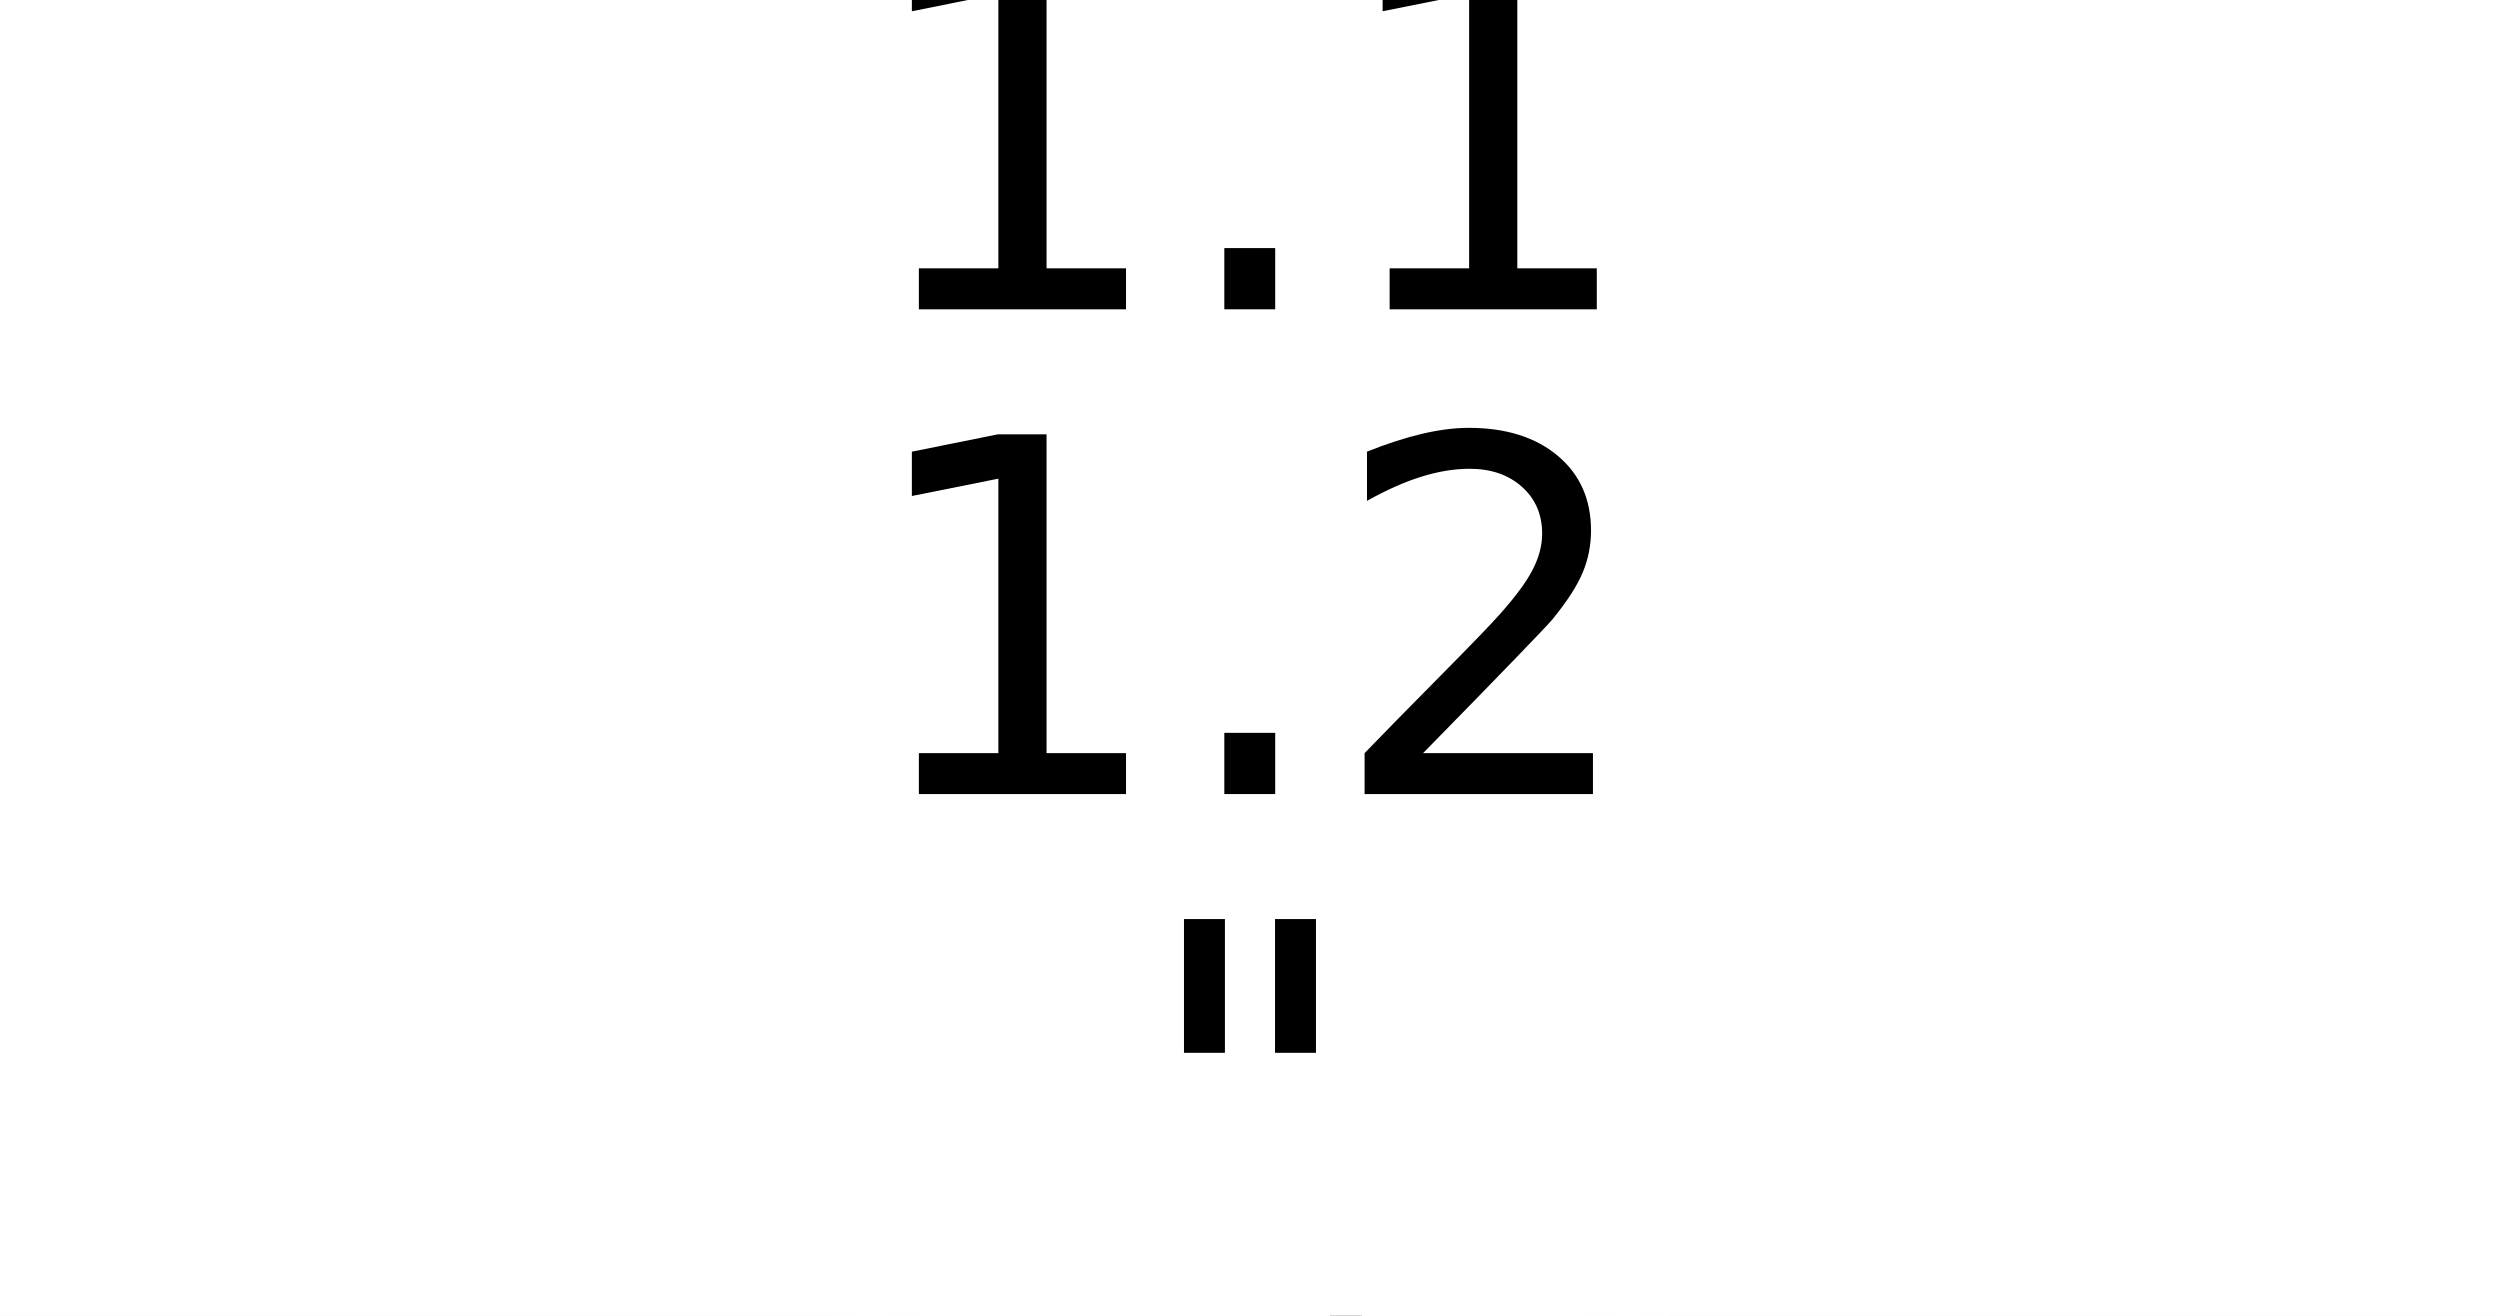
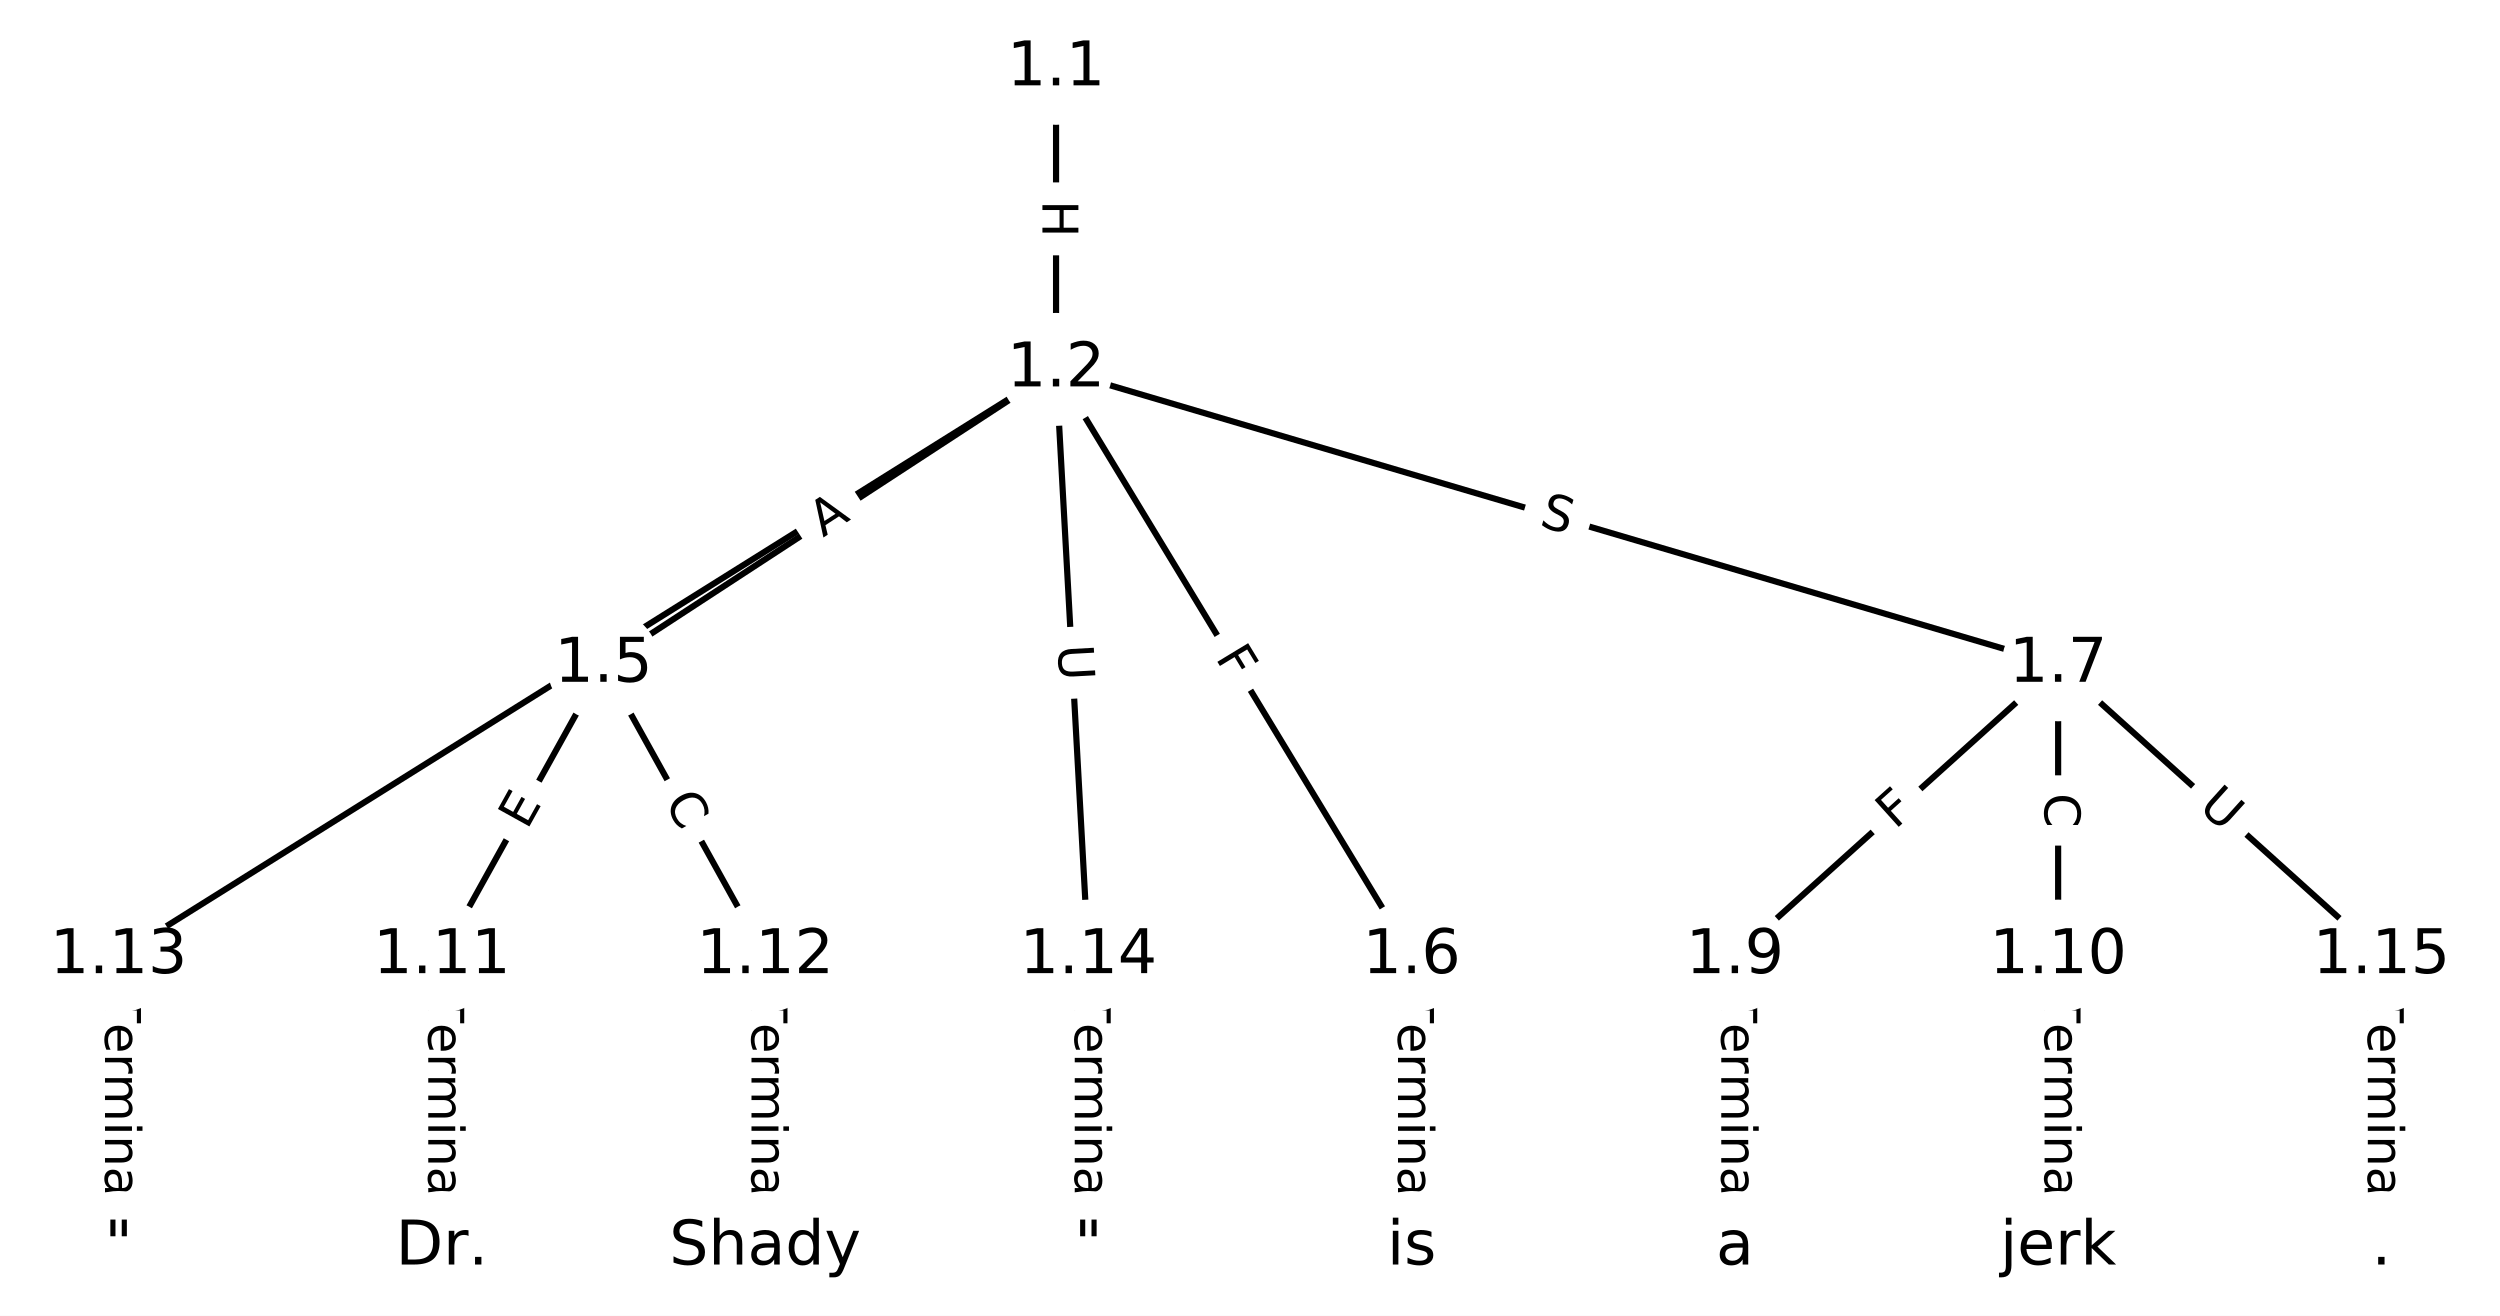
- <svg xmlns="http://www.w3.org/2000/svg" xmlns:xlink="http://www.w3.org/1999/xlink" width="50.667pt" height="26.667pt" version="1.1" viewBox="0 0 50.667 26.667">
+ <svg xmlns="http://www.w3.org/2000/svg" xmlns:xlink="http://www.w3.org/1999/xlink" width="405.33pt" height="213.33pt" version="1.1" viewBox="0 0 405.33 213.33">
  <defs>
    <style type="text/css">*{stroke-linecap:butt;stroke-linejoin:round;}</style>
  </defs>
-   <path d="m0 26.667h50.667v-26.667h-50.667z" fill="#fff" />
+   <path d="m0 213.33h405.33v-213.33h-405.33z" fill="#fff" />
  <g fill="none" stroke="#000">
-     <path d="m25.333 3.509v9.824" clip-path="url(#a)" />
-     <path d="m25.333 13.333v9.824" clip-path="url(#a)" />
-   </g>
-   <path d="m19.062 5.494v5.855q0 2.4 2.4 2.4h7.742q2.4 0 2.4-2.4v-5.855q0-2.4-2.4-2.4h-7.742q-2.4 0-2.4 2.4z" clip-path="url(#a)" fill="#fff" stroke="#fff" />
-   <g clip-path="url(#a)">
-     <defs>
-       <path id="f" d="m8.688 72.906h9.922v-44.297q0-11.719 4.234-16.875 4.25-5.141 13.781-5.141 9.469 0 13.719 5.141 4.25 5.156 4.25 16.875v44.297h9.906v-45.516q0-14.25-7.062-21.531-7.047-7.281-20.812-7.281-13.828 0-20.891 7.281-7.047 7.281-7.047 21.531z" />
-     </defs>
-     <g transform="translate(23.126 5.4938) rotate(90) scale(.08 -.08)">
-       <use xlink:href="#f" />
-     </g>
-   </g>
-   <path d="m19.062 0.603v35.285q0 2.4 2.4 2.4h7.742q2.4 0 2.4-2.4v-35.285q0-2.4-2.4-2.4h-7.742q-2.4 0-2.4 2.4z" clip-path="url(#a)" fill="#fff" stroke="#fff" />
-   <g clip-path="url(#a)">
-     <defs>
-       <path id="g" d="m-0.297 72.906h61.672v-8.312h-25.875v-64.594h-9.906v64.594h-25.891z" />
-       <path id="o" d="m56.203 29.594v-4.391h-41.312q0.594-9.281 5.594-14.141t13.938-4.859q5.172 0 10.031 1.266t9.656 3.812v-8.5q-4.844-2.047-9.922-3.125t-10.297-1.078q-13.094 0-20.734 7.609-7.641 7.625-7.641 20.625 0 13.422 7.25 21.297 7.25 7.891 19.562 7.891 11.031 0 17.453-7.109 6.422-7.094 6.422-19.297zm-8.984 2.641q-0.094 7.359-4.125 11.75-4.031 4.406-10.672 4.406-7.516 0-12.031-4.25t-5.203-11.969z" />
-       <path id="j" d="m41.109 46.297q-1.516 0.875-3.297 1.281-1.781 0.422-3.922 0.422-7.625 0-11.703-4.953t-4.078-14.234v-28.812h-9.031v54.688h9.031v-8.5q2.844 4.984 7.375 7.391 4.547 2.422 11.047 2.422 0.922 0 2.047-0.125 1.125-0.109 2.484-0.359z" />
-       <path id="l" d="m52 44.188q3.375 6.062 8.062 8.938t11.031 2.875q8.547 0 13.188-5.984 4.641-5.969 4.641-17v-33.016h-9.031v32.719q0 7.859-2.797 11.656-2.781 3.812-8.484 3.812-6.984 0-11.047-4.641-4.047-4.625-4.047-12.641v-30.906h-9.031v32.719q0 7.906-2.781 11.688t-8.594 3.781q-6.891 0-10.953-4.656-4.047-4.656-4.047-12.625v-30.906h-9.031v54.688h9.031v-8.5q3.078 5.031 7.375 7.422t10.203 2.391q5.969 0 10.141-3.031 4.172-3.016 6.172-8.781z" />
-       <path id="n" d="m9.422 54.688h8.984v-54.688h-8.984zm0 21.297h8.984v-11.391h-8.984z" />
-       <path id="k" d="m54.891 33.016v-33.016h-8.984v32.719q0 7.766-3.031 11.609-3.031 3.859-9.078 3.859-7.281 0-11.484-4.641-4.203-4.625-4.203-12.641v-30.906h-9.031v54.688h9.031v-8.5q3.234 4.938 7.594 7.375 4.375 2.438 10.094 2.438 9.422 0 14.25-5.828 4.844-5.828 4.844-17.156z" />
+     <path d="m171.22 11.078v48.815" clip-path="url(#a)" />
+     <path d="m171.22 59.892-73.374 47.893" clip-path="url(#a)" />
+     <path d="m171.22 59.892 57.651 95.128" clip-path="url(#a)" />
+     <path d="m171.22 59.892 162.47 47.893" clip-path="url(#a)" />
+     <path d="m171.22 59.892-151.99 95.128" clip-path="url(#a)" />
+     <path d="m171.22 59.892 5.241 95.128" clip-path="url(#a)" />
+     <path d="m97.846 107.78-26.205 47.235" clip-path="url(#a)" />
+     <path d="m97.846 107.78 26.205 47.235" clip-path="url(#a)" />
+     <path d="m228.87 155.02v47.235" clip-path="url(#a)" />
+     <path d="m333.69 107.78-52.41 47.235" clip-path="url(#a)" />
+     <path d="m333.69 107.78v47.235" clip-path="url(#a)" />
+     <path d="m333.69 107.78 52.41 47.235" clip-path="url(#a)" />
+     <path d="m281.28 155.02v47.235" clip-path="url(#a)" />
+     <path d="m333.69 155.02v47.235" clip-path="url(#a)" />
+     <path d="m71.641 155.02v47.235" clip-path="url(#a)" />
+     <path d="m124.05 155.02v47.235" clip-path="url(#a)" />
+     <path d="m19.23 155.02v47.235" clip-path="url(#a)" />
+     <path d="m176.46 155.02v47.235" clip-path="url(#a)" />
+     <path d="m386.1 155.02v47.235" clip-path="url(#a)" />
+   </g>
+   <path d="m164.95 32.477v6.016q0 2.4 2.4 2.4h7.742q2.4 0 2.4-2.4v-6.016q0-2.4-2.4-2.4h-7.742q-2.4 0-2.4 2.4z" clip-path="url(#a)" fill="#fff" stroke="#fff" />
+   <g clip-path="url(#a)">
+     <defs>
+       <path id="t" d="m9.812 72.906h9.859v-29.891h35.844v29.891h9.859v-72.906h-9.859v34.719h-35.844v-34.719h-9.859z" />
+     </defs>
+     <g transform="translate(169.01 32.477) rotate(90) scale(.08 -.08)">
+       <use xlink:href="#t" />
+     </g>
+   </g>
+   <path d="m135.67 90.586 4.583-2.991q2.01-1.312 0.698-3.322l-4.232-6.484q-1.312-2.01-3.322-0.698l-4.583 2.991q-2.01 1.312-0.698 3.322l4.232 6.484q1.312 2.01 3.322 0.698z" clip-path="url(#a)" fill="#fff" stroke="#fff" />
+   <g clip-path="url(#a)">
+     <defs>
+       <path id="w" d="m34.188 63.188-13.391-36.281h26.812zm-5.578 9.719h11.188l27.781-72.906h-10.25l-6.641 18.703h-32.859l-6.641-18.703h-10.406z" />
+     </defs>
+     <g transform="translate(133.45 87.183) rotate(-33.133) scale(.08 -.08)">
+       <use xlink:href="#w" />
+     </g>
+   </g>
+   <path d="m193.49 108.74 2.385 3.935q1.244 2.053 3.296 0.809l6.621-4.013q2.053-1.244 0.809-3.296l-2.385-3.935q-1.244-2.053-3.296-0.809l-6.621 4.013q-2.053 1.244-0.809 3.296z" clip-path="url(#a)" fill="#fff" stroke="#fff" />
+   <g clip-path="url(#a)">
+     <defs>
+       <path id="o" d="m9.812 72.906h41.891v-8.312h-32.031v-21.484h28.906v-8.297h-28.906v-34.812h-9.859z" />
+     </defs>
+     <g transform="translate(196.97 106.63) rotate(58.782) scale(.08 -.08)">
+       <use xlink:href="#o" />
+     </g>
+   </g>
+   <path d="m248.25 89.136 4.872 1.436q2.302 0.679 2.981-1.623l2.189-7.427q0.679-2.302-1.623-2.981l-4.872-1.436q-2.302-0.679-2.981 1.623l-2.189 7.427q-0.679 2.302 1.623 2.981z" clip-path="url(#a)" fill="#fff" stroke="#fff" />
+   <g clip-path="url(#a)">
+     <defs>
+       <path id="n" d="m53.516 70.516v-9.625q-5.609 2.688-10.594 4-4.984 1.328-9.625 1.328-8.047 0-12.422-3.125t-4.375-8.891q0-4.844 2.906-7.312 2.906-2.453 11.016-3.969l5.953-1.219q11.031-2.109 16.281-7.406t5.25-14.172q0-10.609-7.109-16.078-7.094-5.469-20.812-5.469-5.172 0-11.016 1.172-5.828 1.172-12.078 3.469v10.156q6-3.359 11.766-5.078 5.766-1.703 11.328-1.703 8.438 0 13.031 3.312 4.594 3.328 4.594 9.484 0 5.359-3.297 8.391t-10.812 4.547l-6.016 1.172q-11.031 2.188-15.969 6.875-4.922 4.688-4.922 13.047 0 9.672 6.812 15.234t18.766 5.562q5.141 0 10.453-0.938 5.328-0.922 10.891-2.766z" />
+     </defs>
+     <g transform="translate(249.4 85.238) rotate(16.424) scale(.08 -.08)">
+       <use xlink:href="#n" />
+     </g>
+   </g>
+   <path d="m96.071 114.33 4.963-3.106q2.034-1.273 0.761-3.308l-4.108-6.563q-1.273-2.034-3.308-0.761l-4.963 3.106q-2.034 1.273-0.761 3.308l4.108 6.563q1.273 2.034 3.308 0.761z" clip-path="url(#a)" fill="#fff" stroke="#fff" />
+   <g clip-path="url(#a)">
+     <defs>
+       <path id="m" d="m8.688 72.906h9.922v-44.297q0-11.719 4.234-16.875 4.25-5.141 13.781-5.141 9.469 0 13.719 5.141 4.25 5.156 4.25 16.875v44.297h9.906v-45.516q0-14.25-7.062-21.531-7.047-7.281-20.812-7.281-13.828 0-20.891 7.281-7.047 7.281-7.047 21.531z" />
+     </defs>
+     <g transform="translate(93.915 110.88) rotate(-32.042) scale(.08 -.08)">
+       <use xlink:href="#m" />
+     </g>
+   </g>
+   <path d="m167.42 104.88 0.322 5.846q0.132 2.396 2.528 2.264l7.731-0.426q2.396-0.132 2.264-2.528l-0.322-5.846q-0.132-2.396-2.528-2.264l-7.731 0.426q-2.396 0.132-2.264 2.528z" clip-path="url(#a)" fill="#fff" stroke="#fff" />
+   <g clip-path="url(#a)">
+     <g transform="translate(171.48 104.65) rotate(86.847) scale(.08 -.08)">
+       <use xlink:href="#m" />
+     </g>
+   </g>
+   <path d="m89.001 136.66 2.452-4.42q1.164-2.099-0.934-3.263l-6.77-3.756q-2.099-1.164-3.263 0.934l-2.452 4.42q-1.164 2.099 0.934 3.263l6.77 3.756q2.099 1.164 3.263-0.934z" clip-path="url(#a)" fill="#fff" stroke="#fff" />
+   <g clip-path="url(#a)">
+     <defs>
+       <path id="u" d="m9.812 72.906h46.094v-8.312h-36.234v-21.578h34.719v-8.297h-34.719v-26.422h37.109v-8.297h-46.969z" />
+     </defs>
+     <g transform="translate(85.448 134.68) rotate(-60.979) scale(.08 -.08)">
+       <use xlink:href="#u" />
+     </g>
+   </g>
+   <path d="m104.11 132 2.71 4.885q1.164 2.099 3.263 0.934l6.77-3.756q2.099-1.164 0.934-3.263l-2.71-4.885q-1.164-2.099-3.263-0.934l-6.77 3.756q-2.099 1.164-0.934 3.263z" clip-path="url(#a)" fill="#fff" stroke="#fff" />
+   <g clip-path="url(#a)">
+     <defs>
+       <path id="p" d="m64.406 67.281v-10.391q-4.984 4.641-10.625 6.922-5.641 2.297-11.984 2.297-12.5 0-19.141-7.641t-6.641-22.094q0-14.406 6.641-22.047t19.141-7.641q6.344 0 11.984 2.297t10.625 6.938v-10.312q-5.172-3.516-10.969-5.281-5.781-1.75-12.219-1.75-16.562 0-26.094 10.125-9.516 10.141-9.516 27.672 0 17.578 9.516 27.703 9.531 10.141 26.094 10.141 6.531 0 12.312-1.734 5.797-1.734 10.875-5.203z" />
+     </defs>
+     <g transform="translate(107.66 130.03) rotate(60.979) scale(.08 -.08)">
+       <use xlink:href="#p" />
+     </g>
+   </g>
+   <path d="m222.6 161v35.285q0 2.4 2.4 2.4h7.742q2.4 0 2.4-2.4v-35.285q0-2.4-2.4-2.4h-7.742q-2.4 0-2.4 2.4z" clip-path="url(#a)" fill="#fff" stroke="#fff" />
+   <g clip-path="url(#a)">
+     <defs>
+       <path id="i" d="m-0.297 72.906h61.672v-8.312h-25.875v-64.594h-9.906v64.594h-25.891z" />
+       <path id="h" d="m56.203 29.594v-4.391h-41.312q0.594-9.281 5.594-14.141t13.938-4.859q5.172 0 10.031 1.266t9.656 3.812v-8.5q-4.844-2.047-9.922-3.125t-10.297-1.078q-13.094 0-20.734 7.609-7.641 7.625-7.641 20.625 0 13.422 7.25 21.297 7.25 7.891 19.562 7.891 11.031 0 17.453-7.109 6.422-7.094 6.422-19.297zm-8.984 2.641q-0.094 7.359-4.125 11.75-4.031 4.406-10.672 4.406-7.516 0-12.031-4.25t-5.203-11.969z" />
+       <path id="f" d="m41.109 46.297q-1.516 0.875-3.297 1.281-1.781 0.422-3.922 0.422-7.625 0-11.703-4.953t-4.078-14.234v-28.812h-9.031v54.688h9.031v-8.5q2.844 4.984 7.375 7.391 4.547 2.422 11.047 2.422 0.922 0 2.047-0.125 1.125-0.109 2.484-0.359z" />
+       <path id="k" d="m52 44.188q3.375 6.062 8.062 8.938t11.031 2.875q8.547 0 13.188-5.984 4.641-5.969 4.641-17v-33.016h-9.031v32.719q0 7.859-2.797 11.656-2.781 3.812-8.484 3.812-6.984 0-11.047-4.641-4.047-4.625-4.047-12.641v-30.906h-9.031v32.719q0 7.906-2.781 11.688t-8.594 3.781q-6.891 0-10.953-4.656-4.047-4.656-4.047-12.625v-30.906h-9.031v54.688h9.031v-8.5q3.078 5.031 7.375 7.422t10.203 2.391q5.969 0 10.141-3.031 4.172-3.016 6.172-8.781z" />
+       <path id="g" d="m9.422 54.688h8.984v-54.688h-8.984zm0 21.297h8.984v-11.391h-8.984z" />
+       <path id="j" d="m54.891 33.016v-33.016h-8.984v32.719q0 7.766-3.031 11.609-3.031 3.859-9.078 3.859-7.281 0-11.484-4.641-4.203-4.625-4.203-12.641v-30.906h-9.031v54.688h9.031v-8.5q3.234 4.938 7.594 7.375 4.375 2.438 10.094 2.438 9.422 0 14.25-5.828 4.844-5.828 4.844-17.156z" />
      <path id="e" d="m34.281 27.484q-10.891 0-15.094-2.484t-4.203-8.5q0-4.781 3.156-7.594 3.156-2.797 8.562-2.797 7.484 0 12 5.297t4.516 14.078v2zm17.922 3.719v-31.203h-8.984v8.297q-3.078-4.969-7.672-7.344t-11.234-2.375q-8.391 0-13.359 4.719-4.953 4.719-4.953 12.625 0 9.219 6.172 13.906 6.188 4.688 18.438 4.688h12.609v0.891q0 6.203-4.078 9.594t-11.453 3.391q-4.688 0-9.141-1.125-4.438-1.125-8.531-3.375v8.312q4.922 1.906 9.562 2.844 4.641 0.953 9.031 0.953 11.875 0 17.734-6.156 5.859-6.141 5.859-18.641z" />
-       <path id="m" d="m9.422 75.984h8.984v-75.984h-8.984z" />
-     </defs>
-     <g transform="translate(23.126 .60287) rotate(90) scale(.08 -.08)">
-       <use xlink:href="#g" />
-       <use x="60.818" xlink:href="#o" />
-       <use x="122.342" xlink:href="#j" />
-       <use x="163.439" xlink:href="#l" />
-       <use x="260.852" xlink:href="#n" />
-       <use x="288.635" xlink:href="#k" />
-       <use x="352.014" xlink:href="#e" />
-       <use x="413.293" xlink:href="#m" />
+       <path id="l" d="m9.422 75.984h8.984v-75.984h-8.984z" />
+     </defs>
+     <g transform="translate(226.66 161) rotate(90) scale(.08 -.08)">
+       <use xlink:href="#i" />
+       <use x="60.818" xlink:href="#h" />
+       <use x="122.342" xlink:href="#f" />
+       <use x="163.439" xlink:href="#k" />
+       <use x="260.852" xlink:href="#g" />
+       <use x="288.635" xlink:href="#j" />
+       <use x="352.014" xlink:href="#e" />
+       <use x="413.293" xlink:href="#l" />
+     </g>
+   </g>
+   <path d="m309.98 137.6 3.418-3.08q1.783-1.607 0.176-3.389l-5.184-5.751q-1.607-1.783-3.389-0.176l-3.418 3.08q-1.783 1.607-0.176 3.389l5.184 5.751q1.607 1.783 3.389 0.176z" clip-path="url(#a)" fill="#fff" stroke="#fff" />
+   <g clip-path="url(#a)">
+     <g transform="translate(307.26 134.58) rotate(-42.027) scale(.08 -.08)">
+       <use xlink:href="#o" />
+     </g>
+   </g>
+   <path d="m327.42 128.61v5.586q0 2.4 2.4 2.4h7.742q2.4 0 2.4-2.4v-5.586q0-2.4-2.4-2.4h-7.742q-2.4 0-2.4 2.4z" clip-path="url(#a)" fill="#fff" stroke="#fff" />
+   <g clip-path="url(#a)">
+     <g transform="translate(331.49 128.61) rotate(90) scale(.08 -.08)">
+       <use xlink:href="#p" />
+     </g>
+   </g>
+   <path d="m353.52 134.1 4.349 3.92q1.783 1.607 3.389-0.176l5.184-5.751q1.607-1.783-0.176-3.389l-4.349-3.92q-1.783-1.607-3.389 0.176l-5.184 5.751q-1.607 1.783 0.176 3.389z" clip-path="url(#a)" fill="#fff" stroke="#fff" />
+   <g clip-path="url(#a)">
+     <g transform="translate(356.25 131.08) rotate(42.027) scale(.08 -.08)">
+       <use xlink:href="#m" />
+     </g>
+   </g>
+   <path d="m275.01 161v35.285q0 2.4 2.4 2.4h7.742q2.4 0 2.4-2.4v-35.285q0-2.4-2.4-2.4h-7.742q-2.4 0-2.4 2.4z" clip-path="url(#a)" fill="#fff" stroke="#fff" />
+   <g clip-path="url(#a)">
+     <g transform="translate(279.07 161) rotate(90) scale(.08 -.08)">
+       <use xlink:href="#i" />
+       <use x="60.818" xlink:href="#h" />
+       <use x="122.342" xlink:href="#f" />
+       <use x="163.439" xlink:href="#k" />
+       <use x="260.852" xlink:href="#g" />
+       <use x="288.635" xlink:href="#j" />
+       <use x="352.014" xlink:href="#e" />
+       <use x="413.293" xlink:href="#l" />
+     </g>
+   </g>
+   <path d="m327.42 161v35.285q0 2.4 2.4 2.4h7.742q2.4 0 2.4-2.4v-35.285q0-2.4-2.4-2.4h-7.742q-2.4 0-2.4 2.4z" clip-path="url(#a)" fill="#fff" stroke="#fff" />
+   <g clip-path="url(#a)">
+     <g transform="translate(331.49 161) rotate(90) scale(.08 -.08)">
+       <use xlink:href="#i" />
+       <use x="60.818" xlink:href="#h" />
+       <use x="122.342" xlink:href="#f" />
+       <use x="163.439" xlink:href="#k" />
+       <use x="260.852" xlink:href="#g" />
+       <use x="288.635" xlink:href="#j" />
+       <use x="352.014" xlink:href="#e" />
+       <use x="413.293" xlink:href="#l" />
+     </g>
+   </g>
+   <path d="m65.37 161v35.285q0 2.4 2.4 2.4h7.742q2.4 0 2.4-2.4v-35.285q0-2.4-2.4-2.4h-7.742q-2.4 0-2.4 2.4z" clip-path="url(#a)" fill="#fff" stroke="#fff" />
+   <g clip-path="url(#a)">
+     <g transform="translate(69.433 161) rotate(90) scale(.08 -.08)">
+       <use xlink:href="#i" />
+       <use x="60.818" xlink:href="#h" />
+       <use x="122.342" xlink:href="#f" />
+       <use x="163.439" xlink:href="#k" />
+       <use x="260.852" xlink:href="#g" />
+       <use x="288.635" xlink:href="#j" />
+       <use x="352.014" xlink:href="#e" />
+       <use x="413.293" xlink:href="#l" />
+     </g>
+   </g>
+   <path d="m117.78 161v35.285q0 2.4 2.4 2.4h7.742q2.4 0 2.4-2.4v-35.285q0-2.4-2.4-2.4h-7.742q-2.4 0-2.4 2.4z" clip-path="url(#a)" fill="#fff" stroke="#fff" />
+   <g clip-path="url(#a)">
+     <g transform="translate(121.84 161) rotate(90) scale(.08 -.08)">
+       <use xlink:href="#i" />
+       <use x="60.818" xlink:href="#h" />
+       <use x="122.342" xlink:href="#f" />
+       <use x="163.439" xlink:href="#k" />
+       <use x="260.852" xlink:href="#g" />
+       <use x="288.635" xlink:href="#j" />
+       <use x="352.014" xlink:href="#e" />
+       <use x="413.293" xlink:href="#l" />
+     </g>
+   </g>
+   <path d="m12.959 161v35.285q0 2.4 2.4 2.4h7.742q2.4 0 2.4-2.4v-35.285q0-2.4-2.4-2.4h-7.742q-2.4 0-2.4 2.4z" clip-path="url(#a)" fill="#fff" stroke="#fff" />
+   <g clip-path="url(#a)">
+     <g transform="translate(17.023 161) rotate(90) scale(.08 -.08)">
+       <use xlink:href="#i" />
+       <use x="60.818" xlink:href="#h" />
+       <use x="122.342" xlink:href="#f" />
+       <use x="163.439" xlink:href="#k" />
+       <use x="260.852" xlink:href="#g" />
+       <use x="288.635" xlink:href="#j" />
+       <use x="352.014" xlink:href="#e" />
+       <use x="413.293" xlink:href="#l" />
+     </g>
+   </g>
+   <path d="m170.19 161v35.285q0 2.4 2.4 2.4h7.742q2.4 0 2.4-2.4v-35.285q0-2.4-2.4-2.4h-7.742q-2.4 0-2.4 2.4z" clip-path="url(#a)" fill="#fff" stroke="#fff" />
+   <g clip-path="url(#a)">
+     <g transform="translate(174.25 161) rotate(90) scale(.08 -.08)">
+       <use xlink:href="#i" />
+       <use x="60.818" xlink:href="#h" />
+       <use x="122.342" xlink:href="#f" />
+       <use x="163.439" xlink:href="#k" />
+       <use x="260.852" xlink:href="#g" />
+       <use x="288.635" xlink:href="#j" />
+       <use x="352.014" xlink:href="#e" />
+       <use x="413.293" xlink:href="#l" />
+     </g>
+   </g>
+   <path d="m379.83 161v35.285q0 2.4 2.4 2.4h7.742q2.4 0 2.4-2.4v-35.285q0-2.4-2.4-2.4h-7.742q-2.4 0-2.4 2.4z" clip-path="url(#a)" fill="#fff" stroke="#fff" />
+   <g clip-path="url(#a)">
+     <g transform="translate(383.9 161) rotate(90) scale(.08 -.08)">
+       <use xlink:href="#i" />
+       <use x="60.818" xlink:href="#h" />
+       <use x="122.342" xlink:href="#f" />
+       <use x="163.439" xlink:href="#k" />
+       <use x="260.852" xlink:href="#g" />
+       <use x="288.635" xlink:href="#j" />
+       <use x="352.014" xlink:href="#e" />
+       <use x="413.293" xlink:href="#l" />
    </g>
  </g>
  <defs>
    <path id="c" d="m0 8.66c2.297 0 4.5-0.912 6.124-2.537 1.624-1.624 2.537-3.827 2.537-6.124s-0.912-4.5-2.537-6.124c-1.624-1.624-3.827-2.537-6.124-2.537s-4.5 0.912-6.124 2.537c-1.624 1.624-2.537 3.827-2.537 6.124s0.912 4.5 2.537 6.124c1.624 1.624 3.827 2.537 6.124 2.537z" />
  </defs>
  <g clip-path="url(#a)">
-     <use x="25.333" y="23.157" fill="#ffffff" stroke="#ffffff" xlink:href="#c" />
-   </g>
-   <g clip-path="url(#a)">
-     <use x="25.333" y="3.509" fill="#ffffff" stroke="#ffffff" xlink:href="#c" />
-   </g>
-   <g clip-path="url(#a)">
-     <use x="25.333" y="13.333" fill="#ffffff" stroke="#ffffff" xlink:href="#c" />
-   </g>
-   <g clip-path="url(#a)">
-     <defs>
-       <path id="i" d="m17.922 72.906v-27.109h-8.297v27.109zm18.453 0v-27.109h-8.297v27.109z" />
-     </defs>
-     <g transform="translate(23.033 25.917) scale(.1 -.1)">
-       <use xlink:href="#i" />
+     <use x="19.23" y="202.256" fill="#ffffff" stroke="#ffffff" xlink:href="#c" />
+   </g>
+   <g clip-path="url(#a)">
+     <use x="71.641" y="202.256" fill="#ffffff" stroke="#ffffff" xlink:href="#c" />
+   </g>
+   <g clip-path="url(#a)">
+     <use x="124.051" y="202.256" fill="#ffffff" stroke="#ffffff" xlink:href="#c" />
+   </g>
+   <g clip-path="url(#a)">
+     <use x="176.461" y="202.256" fill="#ffffff" stroke="#ffffff" xlink:href="#c" />
+   </g>
+   <g clip-path="url(#a)">
+     <use x="228.872" y="202.256" fill="#ffffff" stroke="#ffffff" xlink:href="#c" />
+   </g>
+   <g clip-path="url(#a)">
+     <use x="281.282" y="202.256" fill="#ffffff" stroke="#ffffff" xlink:href="#c" />
+   </g>
+   <g clip-path="url(#a)">
+     <use x="333.693" y="202.256" fill="#ffffff" stroke="#ffffff" xlink:href="#c" />
+   </g>
+   <g clip-path="url(#a)">
+     <use x="386.103" y="202.256" fill="#ffffff" stroke="#ffffff" xlink:href="#c" />
+   </g>
+   <g clip-path="url(#a)">
+     <use x="171.22" y="11.078" fill="#ffffff" stroke="#ffffff" xlink:href="#c" />
+   </g>
+   <g clip-path="url(#a)">
+     <use x="171.22" y="59.892" fill="#ffffff" stroke="#ffffff" xlink:href="#c" />
+   </g>
+   <g clip-path="url(#a)">
+     <use x="97.846" y="107.785" fill="#ffffff" stroke="#ffffff" xlink:href="#c" />
+   </g>
+   <g clip-path="url(#a)">
+     <use x="228.872" y="155.02" fill="#ffffff" stroke="#ffffff" xlink:href="#c" />
+   </g>
+   <g clip-path="url(#a)">
+     <use x="333.693" y="107.785" fill="#ffffff" stroke="#ffffff" xlink:href="#c" />
+   </g>
+   <g clip-path="url(#a)">
+     <use x="281.282" y="155.02" fill="#ffffff" stroke="#ffffff" xlink:href="#c" />
+   </g>
+   <g clip-path="url(#a)">
+     <use x="333.693" y="155.02" fill="#ffffff" stroke="#ffffff" xlink:href="#c" />
+   </g>
+   <g clip-path="url(#a)">
+     <use x="71.641" y="155.02" fill="#ffffff" stroke="#ffffff" xlink:href="#c" />
+   </g>
+   <g clip-path="url(#a)">
+     <use x="124.051" y="155.02" fill="#ffffff" stroke="#ffffff" xlink:href="#c" />
+   </g>
+   <g clip-path="url(#a)">
+     <use x="19.23" y="155.02" fill="#ffffff" stroke="#ffffff" xlink:href="#c" />
+   </g>
+   <g clip-path="url(#a)">
+     <use x="176.461" y="155.02" fill="#ffffff" stroke="#ffffff" xlink:href="#c" />
+   </g>
+   <g clip-path="url(#a)">
+     <use x="386.103" y="155.02" fill="#ffffff" stroke="#ffffff" xlink:href="#c" />
+   </g>
+   <g clip-path="url(#a)">
+     <defs>
+       <path id="s" d="m17.922 72.906v-27.109h-8.297v27.109zm18.453 0v-27.109h-8.297v27.109z" />
+     </defs>
+     <g transform="translate(16.93 205.02) scale(.1 -.1)">
+       <use xlink:href="#s" />
+     </g>
+   </g>
+   <g clip-path="url(#a)">
+     <defs>
+       <path id="v" d="m19.672 64.797v-56.688h11.922q15.094 0 22.094 6.828 7 6.844 7 21.594 0 14.641-7 21.453t-22.094 6.812zm-9.859 8.109h20.266q21.188 0 31.094-8.812 9.922-8.812 9.922-27.562 0-18.859-9.969-27.703-9.953-8.828-31.047-8.828h-20.266z" />
+       <path id="d" d="m10.688 12.406h10.312v-12.406h-10.312z" />
+     </defs>
+     <g transform="translate(64.153 205.02) scale(.1 -.1)">
+       <use xlink:href="#v" />
+       <use x="77.002" xlink:href="#f" />
+       <use x="117.975" xlink:href="#d" />
+     </g>
+   </g>
+   <g clip-path="url(#a)">
+     <defs>
+       <path id="ah" d="m54.891 33.016v-33.016h-8.984v32.719q0 7.766-3.031 11.609-3.031 3.859-9.078 3.859-7.281 0-11.484-4.641-4.203-4.625-4.203-12.641v-30.906h-9.031v75.984h9.031v-29.797q3.234 4.938 7.594 7.375 4.375 2.438 10.094 2.438 9.422 0 14.25-5.828 4.844-5.828 4.844-17.156z" />
+       <path id="ai" d="m45.406 46.391v29.594h8.984v-75.984h-8.984v8.203q-2.828-4.875-7.156-7.25-4.312-2.375-10.375-2.375-9.906 0-16.141 7.906-6.219 7.922-6.219 20.812t6.219 20.797q6.234 7.906 16.141 7.906 6.062 0 10.375-2.375 4.328-2.359 7.156-7.234zm-30.609-19.094q0-9.906 4.078-15.547t11.203-5.641 11.219 5.641q4.109 5.641 4.109 15.547t-4.109 15.547q-4.094 5.641-11.219 5.641t-11.203-5.641-4.078-15.547z" />
+       <path id="ad" d="m32.172-5.078q-3.797-9.766-7.422-12.734-3.609-2.984-9.656-2.984h-7.188v7.516h5.281q3.703 0 5.75 1.766 2.062 1.75 4.547 8.297l1.609 4.094-22.109 53.812h9.516l17.094-42.766 17.094 42.766h9.516z" />
+     </defs>
+     <g transform="translate(108.51 205.02) scale(.1 -.1)">
+       <use xlink:href="#n" />
+       <use x="63.477" xlink:href="#ah" />
+       <use x="126.855" xlink:href="#e" />
+       <use x="188.135" xlink:href="#ai" />
+       <use x="251.611" xlink:href="#ad" />
+     </g>
+   </g>
+   <g clip-path="url(#a)">
+     <g transform="translate(174.16 205.02) scale(.1 -.1)">
+       <use xlink:href="#s" />
+     </g>
+   </g>
+   <g clip-path="url(#a)">
+     <defs>
+       <path id="ae" d="m44.281 53.078v-8.5q-3.797 1.953-7.906 2.922-4.094 0.984-8.5 0.984-6.688 0-10.031-2.047t-3.344-6.156q0-3.125 2.391-4.906t9.625-3.391l3.078-0.688q9.562-2.047 13.594-5.781t4.031-10.422q0-7.625-6.031-12.078-6.031-4.438-16.578-4.438-4.391 0-9.156 0.859t-10.031 2.562v9.281q4.984-2.594 9.812-3.891 4.828-1.281 9.578-1.281 6.344 0 9.75 2.172 3.422 2.172 3.422 6.125 0 3.656-2.469 5.609-2.453 1.953-10.812 3.766l-3.125 0.734q-8.344 1.75-12.062 5.391-3.703 3.641-3.703 9.984 0 7.719 5.469 11.906 5.469 4.203 15.531 4.203 4.969 0 9.359-0.734 4.406-0.719 8.109-2.188z" />
+     </defs>
+     <g transform="translate(224.88 205.02) scale(.1 -.1)">
+       <use xlink:href="#g" />
+       <use x="27.783" xlink:href="#ae" />
+     </g>
+   </g>
+   <g clip-path="url(#a)">
+     <g transform="translate(278.22 205.02) scale(.1 -.1)">
+       <use xlink:href="#e" />
+     </g>
+   </g>
+   <g clip-path="url(#a)">
+     <defs>
+       <path id="ag" d="m9.422 54.688h8.984v-55.672q0-10.438-3.984-15.125-3.969-4.688-12.812-4.688h-3.422v7.609h2.406q5.125 0 6.969 2.375 1.859 2.359 1.859 9.828zm0 21.297h8.984v-11.391h-8.984z" />
+       <path id="af" d="m9.078 75.984h9.031v-44.875l26.812 23.578h11.469l-29-25.578 30.234-29.109h-11.719l-27.797 26.703v-26.703h-9.031z" />
+     </defs>
+     <g transform="translate(324.28 205.02) scale(.1 -.1)">
+       <use xlink:href="#ag" />
+       <use x="27.783" xlink:href="#h" />
+       <use x="89.307" xlink:href="#f" />
+       <use x="130.42" xlink:href="#af" />
+     </g>
+   </g>
+   <g clip-path="url(#a)">
+     <g transform="translate(384.51 205.02) scale(.1 -.1)">
+       <use xlink:href="#d" />
    </g>
  </g>
  <g clip-path="url(#a)">
    <defs>
      <path id="b" d="m12.406 8.297h16.109v55.625l-17.531-3.516v8.984l17.438 3.516h9.859v-64.609h16.109v-8.297h-41.984z" />
-       <path id="d" d="m10.688 12.406h10.312v-12.406h-10.312z" />
-     </defs>
-     <g transform="translate(17.382 6.2686) scale(.1 -.1)">
-       <use xlink:href="#b" />
-       <use x="63.623" xlink:href="#d" />
-       <use x="95.41" xlink:href="#b" />
-     </g>
-   </g>
-   <g clip-path="url(#a)">
-     <defs>
-       <path id="h" d="m19.188 8.297h34.422v-8.297h-46.281v8.297q5.609 5.812 15.297 15.594 9.703 9.797 12.188 12.641 4.734 5.312 6.609 9 1.891 3.688 1.891 7.25 0 5.812-4.078 9.469-4.078 3.672-10.625 3.672-4.641 0-9.797-1.609-5.141-1.609-11-4.891v9.969q5.953 2.391 11.125 3.609 5.188 1.219 9.484 1.219 11.328 0 18.062-5.672 6.734-5.656 6.734-15.125 0-4.5-1.688-8.531-1.672-4.016-6.125-9.484-1.219-1.422-7.766-8.188-6.531-6.766-18.453-18.922z" />
-     </defs>
-     <g transform="translate(17.382 16.093) scale(.1 -.1)">
-       <use xlink:href="#b" />
-       <use x="63.623" xlink:href="#d" />
-       <use x="95.41" xlink:href="#h" />
+     </defs>
+     <g transform="translate(163.27 13.837) scale(.1 -.1)">
+       <use xlink:href="#b" />
+       <use x="63.623" xlink:href="#d" />
+       <use x="95.41" xlink:href="#b" />
+     </g>
+   </g>
+   <g clip-path="url(#a)">
+     <defs>
+       <path id="r" d="m19.188 8.297h34.422v-8.297h-46.281v8.297q5.609 5.812 15.297 15.594 9.703 9.797 12.188 12.641 4.734 5.312 6.609 9 1.891 3.688 1.891 7.25 0 5.812-4.078 9.469-4.078 3.672-10.625 3.672-4.641 0-9.797-1.609-5.141-1.609-11-4.891v9.969q5.953 2.391 11.125 3.609 5.188 1.219 9.484 1.219 11.328 0 18.062-5.672 6.734-5.656 6.734-15.125 0-4.5-1.688-8.531-1.672-4.016-6.125-9.484-1.219-1.422-7.766-8.188-6.531-6.766-18.453-18.922z" />
+     </defs>
+     <g transform="translate(163.27 62.652) scale(.1 -.1)">
+       <use xlink:href="#b" />
+       <use x="63.623" xlink:href="#d" />
+       <use x="95.41" xlink:href="#r" />
+     </g>
+   </g>
+   <g clip-path="url(#a)">
+     <defs>
+       <path id="q" d="m10.797 72.906h38.719v-8.312h-29.688v-17.859q2.141 0.734 4.281 1.094 2.156 0.359 4.312 0.359 12.203 0 19.328-6.688 7.141-6.688 7.141-18.109 0-11.766-7.328-18.297-7.328-6.516-20.656-6.516-4.594 0-9.359 0.781-4.75 0.781-9.828 2.344v9.922q4.391-2.391 9.078-3.562t9.906-1.172q8.453 0 13.375 4.438 4.938 4.438 4.938 12.062 0 7.609-4.938 12.047-4.922 4.453-13.375 4.453-3.953 0-7.891-0.875-3.922-0.875-8.016-2.734z" />
+     </defs>
+     <g transform="translate(89.894 110.54) scale(.1 -.1)">
+       <use xlink:href="#b" />
+       <use x="63.623" xlink:href="#d" />
+       <use x="95.41" xlink:href="#q" />
+     </g>
+   </g>
+   <g clip-path="url(#a)">
+     <defs>
+       <path id="z" d="m33.016 40.375q-6.641 0-10.531-4.547-3.875-4.531-3.875-12.438 0-7.859 3.875-12.438 3.891-4.562 10.531-4.562t10.516 4.562q3.875 4.578 3.875 12.438 0 7.906-3.875 12.438-3.875 4.547-10.516 4.547zm19.578 30.922v-8.984q-3.719 1.75-7.5 2.672-3.781 0.938-7.5 0.938-9.766 0-14.922-6.594-5.141-6.594-5.875-19.922 2.875 4.25 7.219 6.516 4.359 2.266 9.578 2.266 10.984 0 17.359-6.672 6.375-6.656 6.375-18.125 0-11.234-6.641-18.031-6.641-6.781-17.672-6.781-12.656 0-19.344 9.688-6.688 9.703-6.688 28.109 0 17.281 8.203 27.562t22.016 10.281q3.719 0 7.5-0.734t7.891-2.188z" />
+     </defs>
+     <g transform="translate(220.92 157.78) scale(.1 -.1)">
+       <use xlink:href="#b" />
+       <use x="63.623" xlink:href="#d" />
+       <use x="95.41" xlink:href="#z" />
+     </g>
+   </g>
+   <g clip-path="url(#a)">
+     <defs>
+       <path id="y" d="m8.203 72.906h46.875v-4.203l-26.469-68.703h-10.297l24.906 64.594h-35.016z" />
+     </defs>
+     <g transform="translate(325.74 110.54) scale(.1 -.1)">
+       <use xlink:href="#b" />
+       <use x="63.623" xlink:href="#d" />
+       <use x="95.41" xlink:href="#y" />
+     </g>
+   </g>
+   <g clip-path="url(#a)">
+     <defs>
+       <path id="x" d="m10.984 1.516v8.984q3.719-1.766 7.516-2.688 3.812-0.922 7.484-0.922 9.766 0 14.906 6.562 5.156 6.562 5.891 19.953-2.828-4.203-7.188-6.453-4.344-2.25-9.609-2.25-10.938 0-17.312 6.609-6.375 6.625-6.375 18.109 0 11.219 6.641 18 6.641 6.797 17.672 6.797 12.656 0 19.312-9.703 6.672-9.688 6.672-28.141 0-17.234-8.188-27.516-8.172-10.281-21.984-10.281-3.719 0-7.531 0.734-3.797 0.734-7.906 2.203zm19.625 30.906q6.641 0 10.516 4.531 3.891 4.547 3.891 12.469 0 7.859-3.891 12.422-3.875 4.562-10.516 4.562t-10.516-4.562-3.875-12.422q0-7.922 3.875-12.469 3.875-4.531 10.516-4.531z" />
+     </defs>
+     <g transform="translate(273.33 157.78) scale(.1 -.1)">
+       <use xlink:href="#b" />
+       <use x="63.623" xlink:href="#d" />
+       <use x="95.41" xlink:href="#x" />
+     </g>
+   </g>
+   <g clip-path="url(#a)">
+     <defs>
+       <path id="ac" d="m31.781 66.406q-7.609 0-11.453-7.5-3.828-7.484-3.828-22.531 0-14.984 3.828-22.484 3.844-7.5 11.453-7.5 7.672 0 11.5 7.5 3.844 7.5 3.844 22.484 0 15.047-3.844 22.531-3.828 7.5-11.5 7.5zm0 7.812q12.266 0 18.734-9.703 6.469-9.688 6.469-28.141 0-18.406-6.469-28.109-6.469-9.688-18.734-9.688-12.25 0-18.719 9.688-6.469 9.703-6.469 28.109 0 18.453 6.469 28.141 6.469 9.703 18.719 9.703z" />
+     </defs>
+     <g transform="translate(322.56 157.78) scale(.1 -.1)">
+       <use xlink:href="#b" />
+       <use x="63.623" xlink:href="#d" />
+       <use x="95.41" xlink:href="#b" />
+       <use x="159.033" xlink:href="#ac" />
+     </g>
+   </g>
+   <g clip-path="url(#a)">
+     <g transform="translate(60.508 157.78) scale(.1 -.1)">
+       <use xlink:href="#b" />
+       <use x="63.623" xlink:href="#d" />
+       <use x="95.41" xlink:href="#b" />
+       <use x="159.033" xlink:href="#b" />
+     </g>
+   </g>
+   <g clip-path="url(#a)">
+     <g transform="translate(112.92 157.78) scale(.1 -.1)">
+       <use xlink:href="#b" />
+       <use x="63.623" xlink:href="#d" />
+       <use x="95.41" xlink:href="#b" />
+       <use x="159.033" xlink:href="#r" />
+     </g>
+   </g>
+   <g clip-path="url(#a)">
+     <defs>
+       <path id="ab" d="m40.578 39.312q7.078-1.516 11.047-6.312 3.984-4.781 3.984-11.812 0-10.781-7.422-16.703-7.422-5.906-21.094-5.906-4.578 0-9.438 0.906t-10.031 2.719v9.516q4.094-2.391 8.969-3.609 4.891-1.219 10.219-1.219 9.266 0 14.125 3.656t4.859 10.641q0 6.453-4.516 10.078-4.516 3.641-12.562 3.641h-8.5v8.109h8.891q7.266 0 11.125 2.906t3.859 8.375q0 5.609-3.984 8.609-3.969 3.016-11.391 3.016-4.062 0-8.703-0.891-4.641-0.875-10.203-2.719v8.781q5.625 1.562 10.531 2.344t9.25 0.781q11.234 0 17.766-5.109 6.547-5.094 6.547-13.781 0-6.062-3.469-10.234t-9.859-5.781z" />
+     </defs>
+     <g transform="translate(8.0977 157.78) scale(.1 -.1)">
+       <use xlink:href="#b" />
+       <use x="63.623" xlink:href="#d" />
+       <use x="95.41" xlink:href="#b" />
+       <use x="159.033" xlink:href="#ab" />
+     </g>
+   </g>
+   <g clip-path="url(#a)">
+     <defs>
+       <path id="aa" d="m37.797 64.312-24.906-38.922h24.906zm-2.594 8.594h12.406v-47.516h10.406v-8.203h-10.406v-17.188h-9.812v17.188h-32.906v9.516z" />
+     </defs>
+     <g transform="translate(165.33 157.78) scale(.1 -.1)">
+       <use xlink:href="#b" />
+       <use x="63.623" xlink:href="#d" />
+       <use x="95.41" xlink:href="#b" />
+       <use x="159.033" xlink:href="#aa" />
+     </g>
+   </g>
+   <g clip-path="url(#a)">
+     <g transform="translate(374.97 157.78) scale(.1 -.1)">
+       <use xlink:href="#b" />
+       <use x="63.623" xlink:href="#d" />
+       <use x="95.41" xlink:href="#b" />
+       <use x="159.033" xlink:href="#q" />
    </g>
  </g>
  <defs>
    <clipPath id="a">
-       <rect width="50.667" height="26.667" />
+       <rect width="405.33" height="213.33" />
    </clipPath>
  </defs>
</svg>
